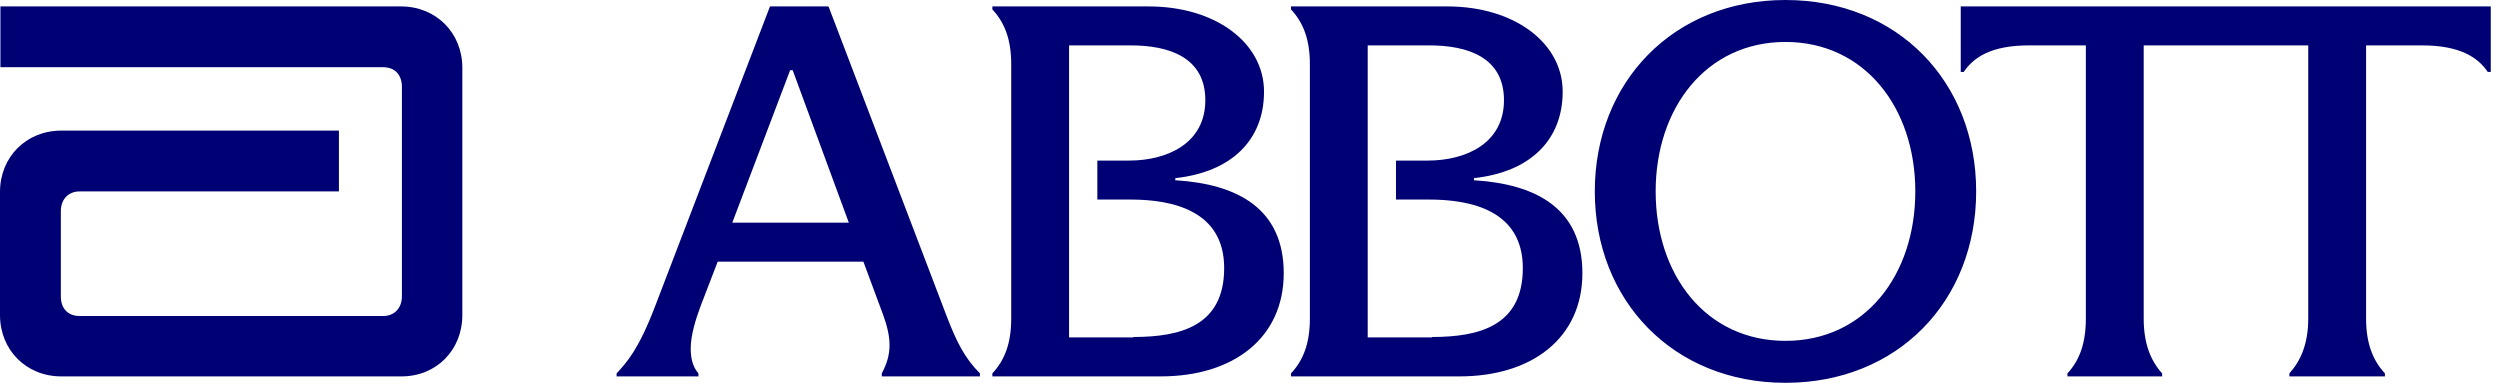
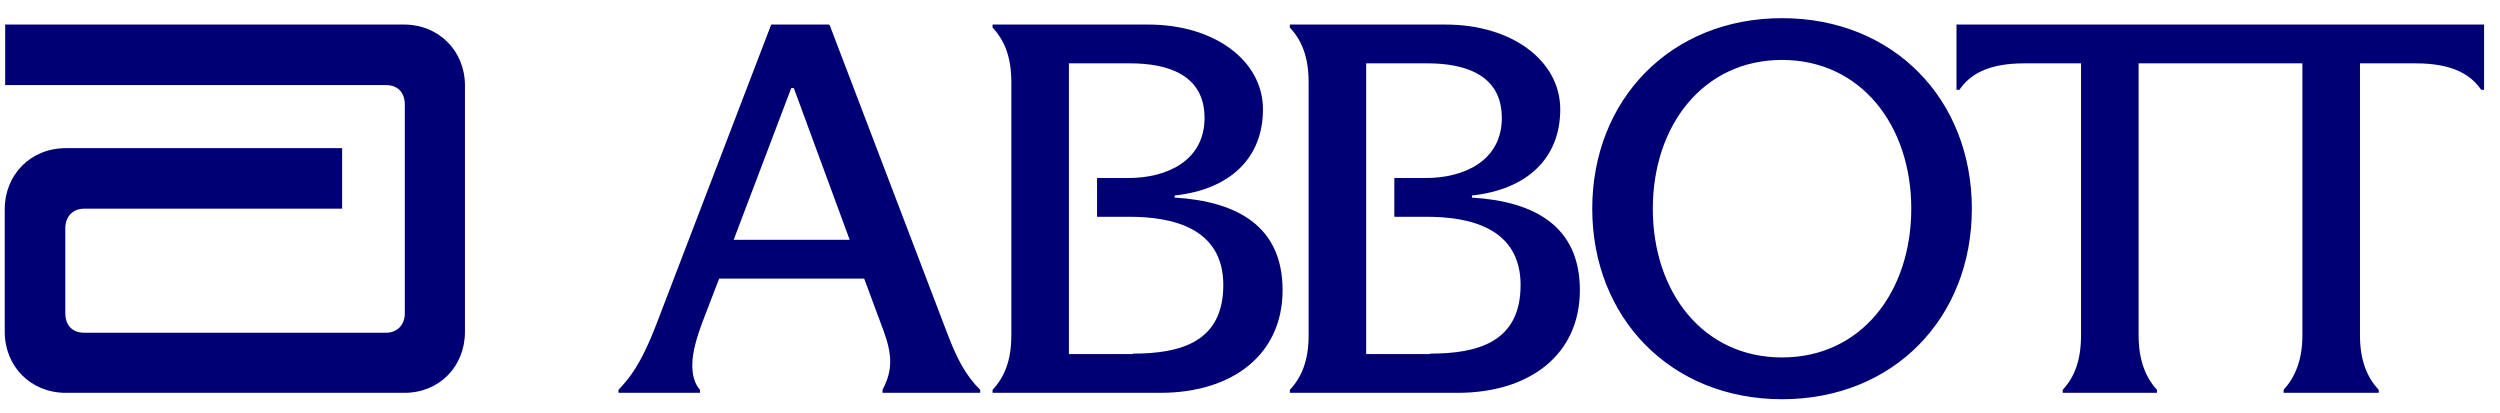
- <svg xmlns="http://www.w3.org/2000/svg" width="217" height="34" viewBox="0 0 217 34" fill="none">
-   <path fill-rule="evenodd" clip-rule="evenodd" d="M154.98 0C145.236 0 138.429 7.136 138.429 16.614C138.429 26.092 145.236 33.228 154.98 33.228C164.724 33.228 171.531 26.129 171.531 16.614C171.531 7.099 164.724 0 154.98 0ZM154.98 29.586C148.062 29.586 143.711 23.862 143.711 16.614C143.711 9.366 148.1 3.642 154.98 3.642C161.861 3.642 166.249 9.366 166.249 16.614C166.249 23.862 161.898 29.586 154.98 29.586ZM0.037 0.558H34.812C37.862 0.558 40.13 2.862 40.13 5.873V27.355C40.13 30.366 37.899 32.671 34.849 32.671H5.318C2.269 32.671 0 30.366 0 27.355V16.651C0 13.641 2.269 11.336 5.318 11.336H29.419V16.614H6.918C5.914 16.614 5.281 17.32 5.281 18.324V25.72C5.281 26.761 5.876 27.43 6.918 27.43H33.25C34.254 27.43 34.886 26.724 34.886 25.72V7.545C34.886 6.504 34.291 5.835 33.25 5.835H0.037V0.558ZM127.941 15.462V15.685L127.978 15.648C133.334 15.982 137.351 18.101 137.351 23.713C137.351 29.326 132.999 32.671 126.677 32.671H112.06V32.41C113.102 31.295 113.697 29.846 113.697 27.653V5.575C113.697 3.382 113.102 1.933 112.06 0.818V0.558H125.635C131.437 0.558 135.64 3.717 135.64 7.954C135.64 12.191 132.776 14.941 127.941 15.462ZM118.717 29.288H124.296V29.251C128.462 29.251 132.181 28.248 132.181 23.267C132.181 18.287 127.718 17.32 124.036 17.32H121.172V13.938H123.924C127.235 13.938 130.545 12.451 130.545 8.697C130.545 4.943 127.346 3.94 124.073 3.94H118.717V29.288ZM102.018 15.685V15.462C106.853 14.941 109.717 12.191 109.717 7.954C109.717 3.717 105.514 0.558 99.712 0.558H86.137V0.818C87.179 1.933 87.774 3.382 87.774 5.575V27.653C87.774 29.846 87.179 31.295 86.137 32.41V32.671H100.754C107.076 32.671 111.428 29.326 111.428 23.713C111.428 18.101 107.411 15.982 102.056 15.648L102.018 15.685ZM98.374 29.288H92.795V3.94H98.15C101.423 3.94 104.622 4.943 104.622 8.697C104.622 12.451 101.312 13.938 98.001 13.938H95.249V17.32H98.113C101.795 17.32 106.258 18.287 106.258 23.267C106.258 28.248 102.539 29.251 98.374 29.251V29.288ZM170.192 6.244V0.558H216.198V6.244H215.939C215.083 4.98 213.521 3.94 210.248 3.94H205.376V27.653C205.376 29.809 205.97 31.295 207.012 32.41V32.671H198.719V32.41C199.722 31.295 200.355 29.809 200.355 27.653V3.94H186.073V27.653C186.073 29.809 186.667 31.295 187.673 32.41V32.671H179.453V32.41C180.493 31.295 181.052 29.809 181.052 27.653V3.94H176.105C172.832 3.94 171.307 4.98 170.452 6.244H170.192ZM66.835 0.558H71.856L71.93 0.595L82.195 27.504C83.013 29.623 83.72 31.072 85.059 32.41V32.671H76.542V32.41C76.988 31.555 77.211 30.812 77.211 29.957C77.211 29.102 76.988 28.248 76.653 27.318L74.942 22.71H62.297L60.809 26.575C60.4 27.69 59.954 29.065 59.954 30.255C59.954 31.035 60.103 31.816 60.623 32.41V32.671H53.52V32.41L53.531 32.398C54.421 31.435 55.422 30.35 56.867 26.575L66.835 0.558ZM68.583 6.096L63.562 19.327H63.599H73.678L68.806 6.096H68.583Z" fill="#000075" />
+ <svg xmlns="http://www.w3.org/2000/svg" width="218" height="36" viewBox="0 0 218 36" fill="none">
+   <path fill-rule="evenodd" clip-rule="evenodd" d="M155.394 1.584C145.65 1.584 138.844 8.72 138.844 18.198C138.844 27.676 145.65 34.812 155.394 34.812C165.139 34.812 171.945 27.713 171.945 18.198C171.945 8.683 165.139 1.584 155.394 1.584ZM155.394 31.169C148.476 31.169 144.125 25.446 144.125 18.198C144.125 10.95 148.514 5.226 155.394 5.226C162.275 5.226 166.663 10.95 166.663 18.198C166.663 25.446 162.312 31.169 155.394 31.169ZM0.451 2.141H35.226C38.276 2.141 40.544 4.446 40.544 7.457V28.939C40.544 31.95 38.313 34.255 35.263 34.255H5.733C2.683 34.255 0.414 31.95 0.414 28.939V18.235C0.414 15.225 2.683 12.92 5.733 12.92H29.833V18.198H7.332C6.328 18.198 5.695 18.904 5.695 19.908V27.304C5.695 28.345 6.29 29.014 7.332 29.014H33.664C34.668 29.014 35.3 28.308 35.3 27.304V9.129C35.3 8.088 34.705 7.419 33.664 7.419H0.451V2.141ZM128.355 17.046V17.269L128.393 17.232C133.748 17.566 137.765 19.685 137.765 25.297C137.765 30.909 133.413 34.255 127.091 34.255H112.474V33.994C113.516 32.879 114.111 31.43 114.111 29.237V7.159C114.111 4.966 113.516 3.517 112.474 2.402V2.141H126.049C131.851 2.141 136.054 5.301 136.054 9.538C136.054 13.775 133.19 16.526 128.355 17.046ZM119.131 30.872H124.71V30.835C128.876 30.835 132.595 29.832 132.595 24.851C132.595 19.871 128.132 18.904 124.45 18.904H121.586V15.522H124.338C127.649 15.522 130.959 14.035 130.959 10.281C130.959 6.527 127.76 5.524 124.487 5.524H119.131V30.872ZM102.432 17.269V17.046C107.267 16.526 110.131 13.775 110.131 9.538C110.131 5.301 105.928 2.141 100.126 2.141H86.551V2.402C87.593 3.517 88.188 4.966 88.188 7.159V29.237C88.188 31.43 87.593 32.879 86.551 33.994V34.255H101.168C107.49 34.255 111.842 30.909 111.842 25.297C111.842 19.685 107.825 17.566 102.47 17.232L102.432 17.269ZM98.788 30.872H93.209V5.524H98.564C101.837 5.524 105.036 6.527 105.036 10.281C105.036 14.035 101.726 15.522 98.416 15.522H95.663V18.904H98.527C102.209 18.904 106.672 19.871 106.672 24.851C106.672 29.832 102.953 30.835 98.788 30.835V30.872ZM170.606 7.828V2.141H216.612V7.828H216.353C215.497 6.564 213.935 5.524 210.662 5.524H205.79V29.237C205.79 31.393 206.384 32.879 207.426 33.994V34.255H199.133V33.994C200.136 32.879 200.769 31.393 200.769 29.237V5.524H186.487V29.237C186.487 31.393 187.082 32.879 188.087 33.994V34.255H179.867V33.994C180.907 32.879 181.466 31.393 181.466 29.237V5.524H176.519C173.246 5.524 171.722 6.564 170.866 7.828H170.606ZM67.249 2.141H72.27L72.344 2.179L82.609 29.088C83.427 31.207 84.134 32.656 85.473 33.994V34.255H76.956V33.994C77.402 33.139 77.625 32.396 77.625 31.541C77.625 30.686 77.402 29.832 77.067 28.902L75.357 24.294H62.711L61.224 28.159C60.814 29.274 60.368 30.649 60.368 31.839C60.368 32.619 60.517 33.4 61.038 33.994V34.255H53.934V33.994L53.945 33.982C54.835 33.019 55.837 31.934 57.281 28.159L67.249 2.141ZM68.997 7.679L63.976 20.911H64.013H74.092L69.22 7.679H68.997Z" fill="#000075" />
</svg>
